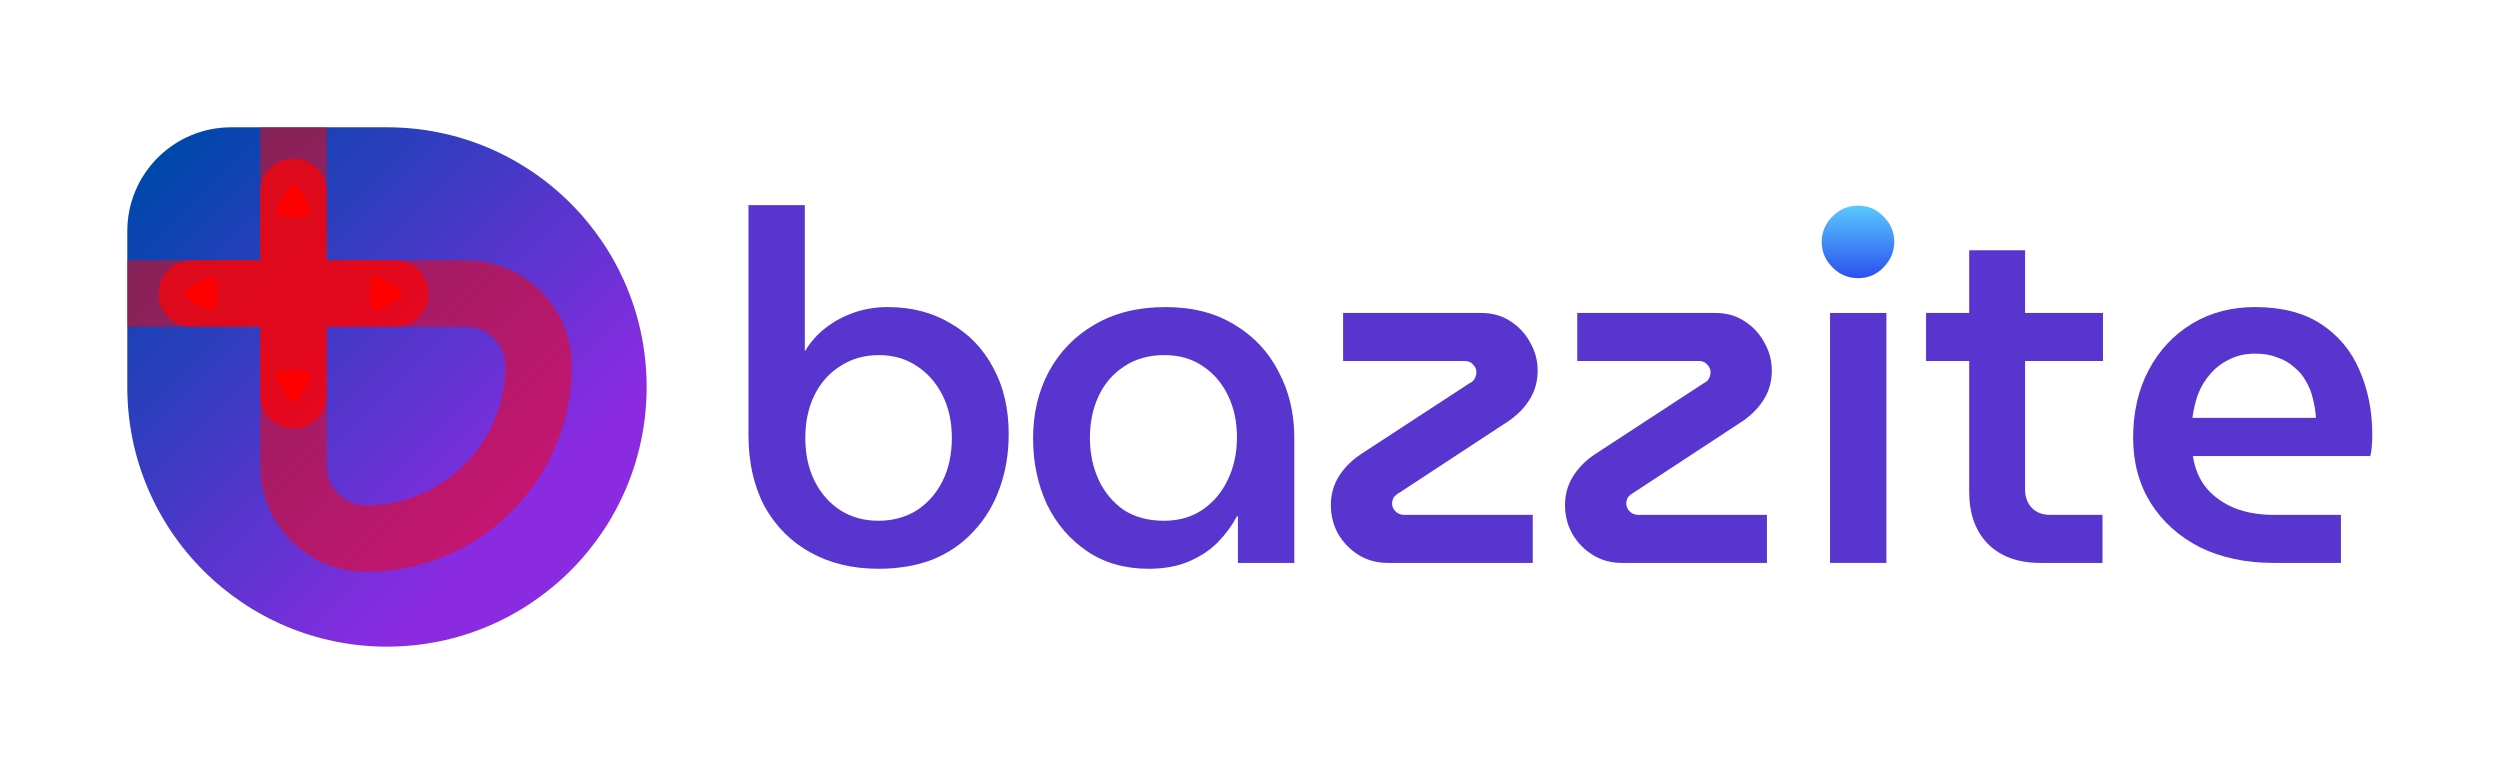
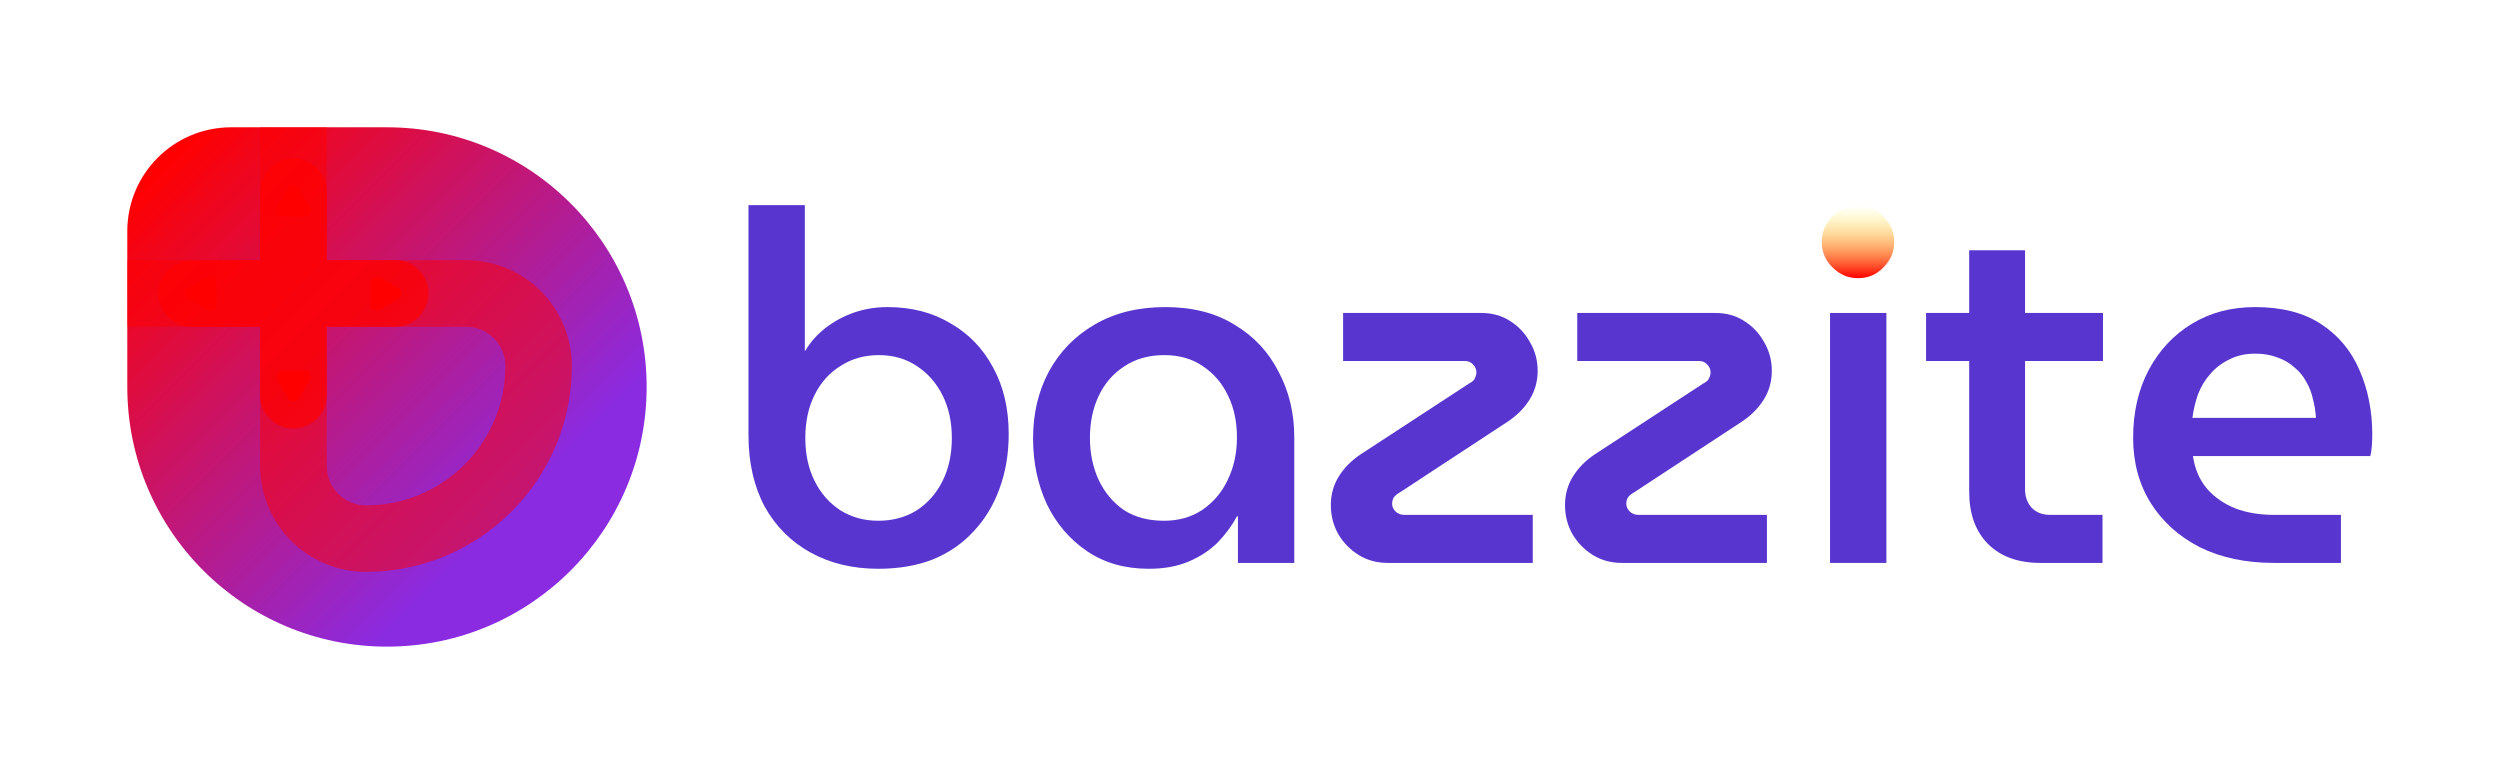
<svg xmlns="http://www.w3.org/2000/svg" width="1964" height="608" viewBox="0 0 1964 608" fill="none" version="1.1" id="svg18">
  <path d="M 100,181.6 C 100,136.534 136.534,100 181.6,100 H 304 c 112.666,0 204,91.334 204,204 0,112.666 -91.334,204 -204,204 -112.666,0 -204,-91.334 -204,-204 z" fill="url(#paint0_linear_1016_57)" id="path1" style="fill:url(#paint0_linear_1016_57)" />
  <path fill-rule="evenodd" clip-rule="evenodd" d="m 204.448,100 h 52.224 v 104.448 h 109.495 c 45.884,0 83.081,37.197 83.081,83.081 0,89.315 -72.404,161.719 -161.719,161.719 -45.884,0 -83.081,-37.197 -83.081,-83.081 V 256.672 H 100 v -52.224 h 104.448 z m 52.224,156.672 v 109.495 c 0,17.042 13.815,30.857 30.857,30.857 60.472,0 109.495,-49.023 109.495,-109.495 0,-17.042 -13.815,-30.857 -30.857,-30.857 z" fill="#ff0000" fill-opacity="0.5" id="path2" />
  <path d="m 256.672,150.592 c 0,-14.421 -11.691,-26.112 -26.112,-26.112 -14.421,0 -26.112,11.691 -26.112,26.112 v 53.856 h -53.856 c -14.421,0 -26.112,11.691 -26.112,26.112 0,14.421 11.691,26.112 26.112,26.112 h 53.856 v 53.856 c 0,14.421 11.691,26.112 26.112,26.112 14.421,0 26.112,-11.691 26.112,-26.112 v -53.856 h 53.856 c 14.421,0 26.112,-11.691 26.112,-26.112 0,-14.421 -11.691,-26.112 -26.112,-26.112 h -53.856 z" fill="#ff0000" fill-opacity="0.7" id="path3" />
  <path d="m 312.82,226.23 c 3.333,1.924 3.333,6.736 0,8.66 l -14.376,8.3 c -3.334,1.925 -7.5,-0.481 -7.5,-4.33 v -16.6 c 0,-3.849 4.166,-6.255 7.5,-4.33 z" fill="#ff0000" id="path4" />
  <path d="m 234.89,312.82 c -1.924,3.333 -6.736,3.333 -8.66,0 l -8.3,-14.376 c -1.925,-3.333 0.481,-7.5 4.33,-7.5 h 16.6 c 3.849,0 6.255,4.167 4.33,7.5 z" fill="#ff0000" id="path5" />
  <path d="m 226.23,148.3 c 1.924,-3.333 6.736,-3.333 8.66,0 l 8.3,14.376 c 1.925,3.333 -0.481,7.5 -4.33,7.5 h -16.6 c -3.849,0 -6.255,-4.167 -4.33,-7.5 z" fill="#ff0000" id="path6" />
  <path d="m 148.3,234.89 c -3.334,-1.924 -3.334,-6.736 0,-8.66 l 14.376,-8.3 c 3.333,-1.925 7.5,0.481 7.5,4.33 v 16.6 c 0,3.849 -4.167,6.255 -7.5,4.33 z" fill="#ff0000" id="path7" />
  <path d="m 690.025,446.835 c -20.02,0 -37.73,-4.235 -53.13,-12.705 -15.4,-8.47 -27.463,-20.533 -36.19,-36.19 C 592.235,382.027 588,363.29 588,341.73 V 161.165 h 44.275 V 275.51 h 0.385 c 4.107,-6.93 9.497,-12.962 16.17,-18.095 6.673,-5.133 14.117,-9.112 22.33,-11.935 8.213,-2.823 16.94,-4.235 26.18,-4.235 18.737,0 35.163,4.235 49.28,12.705 14.373,8.213 25.538,19.763 33.495,34.65 8.213,14.887 12.32,32.34 12.32,52.36 0,15.657 -2.438,30.03 -7.315,43.12 -4.62,12.833 -11.422,23.998 -20.405,33.495 -8.727,9.497 -19.378,16.812 -31.955,21.945 -12.577,4.877 -26.822,7.315 -42.735,7.315 z m 0,-37.73 c 11.293,0 21.303,-2.695 30.03,-8.085 8.727,-5.647 15.528,-13.347 20.405,-23.1 4.877,-9.753 7.315,-21.047 7.315,-33.88 0,-12.577 -2.438,-23.742 -7.315,-33.495 -4.877,-9.753 -11.678,-17.453 -20.405,-23.1 -8.47,-5.647 -18.352,-8.47 -29.645,-8.47 -11.293,0 -21.303,2.823 -30.03,8.47 -8.727,5.39 -15.528,12.962 -20.405,22.715 -4.877,9.753 -7.315,21.047 -7.315,33.88 0,12.833 2.438,24.127 7.315,33.88 4.877,9.753 11.678,17.453 20.405,23.1 8.727,5.39 18.608,8.085 29.645,8.085 z" fill="#ff0000" id="path8" style="fill:#5835ce;fill-opacity:1" />
  <path d="m 902.446,446.835 c -18.737,0 -34.907,-4.62 -48.51,-13.86 -13.604,-9.24 -24.127,-21.56 -31.57,-36.96 -7.187,-15.657 -10.78,-32.853 -10.78,-51.59 0,-19.507 4.106,-36.96 12.32,-52.36 8.47,-15.657 20.405,-27.977 35.805,-36.96 15.656,-9.24 34.265,-13.86 55.825,-13.86 21.303,0 39.398,4.62 54.285,13.86 15.143,8.983 26.693,21.303 34.649,36.96 8.21,15.4 12.32,32.597 12.32,51.59 v 98.56 H 972.516 V 405.64 h -0.77 c -3.85,7.187 -8.855,13.988 -15.015,20.405 -6.16,6.16 -13.732,11.165 -22.715,15.015 -8.984,3.85 -19.507,5.775 -31.57,5.775 z m 11.935,-37.73 c 11.55,0 21.56,-2.823 30.03,-8.47 8.726,-5.903 15.4,-13.732 20.02,-23.485 4.876,-10.01 7.315,-21.175 7.315,-33.495 0,-12.32 -2.31,-23.228 -6.93,-32.725 -4.62,-9.753 -11.165,-17.453 -19.635,-23.1 -8.47,-5.903 -18.609,-8.855 -30.415,-8.855 -12.32,0 -22.844,2.952 -31.57,8.855 -8.727,5.647 -15.4,13.347 -20.02,23.1 -4.62,9.753 -6.93,20.79 -6.93,33.11 0,12.063 2.31,23.1 6.93,33.11 4.62,9.753 11.165,17.582 19.635,23.485 8.726,5.647 19.25,8.47 31.57,8.47 z" fill="#ff0000" id="path9" style="fill:#5835ce;fill-opacity:1" />
  <path d="m 1090.17,442.215 c -8.47,0 -16.04,-2.053 -22.71,-6.16 -6.68,-4.107 -12.07,-9.625 -16.17,-16.555 -3.85,-6.93 -5.78,-14.502 -5.78,-22.715 0,-8.213 2.06,-15.657 6.16,-22.33 4.11,-6.673 9.76,-12.448 16.94,-17.325 l 85.47,-55.825 c 2.57,-1.283 4.11,-2.695 4.62,-4.235 0.77,-1.54 1.16,-3.08 1.16,-4.62 0,-2.31 -0.9,-4.363 -2.7,-6.16 -1.54,-1.797 -3.72,-2.695 -6.54,-2.695 h -95.48 v -37.73 h 108.57 c 8.47,0 15.91,2.053 22.33,6.16 6.67,4.107 11.93,9.625 15.78,16.555 4.11,6.93 6.16,14.502 6.16,22.715 0,8.213 -2.05,15.657 -6.16,22.33 -4.1,6.673 -9.75,12.448 -16.94,17.325 l -85.08,55.825 c -2.31,1.283 -3.98,2.695 -5.01,4.235 -0.77,1.54 -1.15,3.08 -1.15,4.62 0,2.31 0.9,4.363 2.69,6.16 1.8,1.797 4.11,2.695 6.93,2.695 h 100.87 v 37.73 z" fill="#ff0000" id="path10" style="fill:#5835ce;fill-opacity:1" />
  <path d="m 1274.13,442.215 c -8.47,0 -16.04,-2.053 -22.71,-6.16 -6.68,-4.107 -12.07,-9.625 -16.17,-16.555 -3.85,-6.93 -5.78,-14.502 -5.78,-22.715 0,-8.213 2.05,-15.657 6.16,-22.33 4.11,-6.673 9.75,-12.448 16.94,-17.325 l 85.47,-55.825 c 2.57,-1.283 4.11,-2.695 4.62,-4.235 0.77,-1.54 1.16,-3.08 1.16,-4.62 0,-2.31 -0.9,-4.363 -2.7,-6.16 -1.54,-1.797 -3.72,-2.695 -6.54,-2.695 h -95.48 v -37.73 h 108.57 c 8.47,0 15.91,2.053 22.33,6.16 6.67,4.107 11.93,9.625 15.78,16.555 4.11,6.93 6.16,14.502 6.16,22.715 0,8.213 -2.05,15.657 -6.16,22.33 -4.11,6.673 -9.75,12.448 -16.94,17.325 l -85.08,55.825 c -2.31,1.283 -3.98,2.695 -5.01,4.235 -0.77,1.54 -1.15,3.08 -1.15,4.62 0,2.31 0.89,4.363 2.69,6.16 1.8,1.797 4.11,2.695 6.93,2.695 h 100.87 v 37.73 z" fill="#ff0000" id="path11" style="fill:#5835ce;fill-opacity:1" />
  <path d="m 1437.68,442.215 v -196.35 h 44.28 v 196.35 z" fill="#ff0000" id="path12" style="fill:#5835ce;fill-opacity:1" />
  <path d="m 1602.82,442.215 c -17.45,0 -31.18,-5.005 -41.19,-15.015 C 1551.87,417.19 1547,403.587 1547,386.39 V 196.585 h 43.89 v 187.88 c 0,5.903 1.79,10.78 5.39,14.63 3.59,3.593 8.34,5.39 14.24,5.39 h 41.2 v 37.73 z m -89.7,-158.62 v -37.73 h 138.98 v 37.73 z" fill="#ff0000" id="path13" style="fill:#5835ce;fill-opacity:1" />
  <path d="m 1786.29,442.215 c -22.08,0 -41.46,-4.107 -58.14,-12.32 -16.43,-8.47 -29.26,-20.02 -38.5,-34.65 -9.24,-14.887 -13.86,-31.955 -13.86,-51.205 0,-20.277 4.11,-38.115 12.32,-53.515 8.21,-15.4 19.51,-27.463 33.88,-36.19 14.37,-8.727 30.93,-13.09 49.67,-13.09 21.04,0 38.37,4.492 51.97,13.475 13.6,8.983 23.61,21.047 30.03,36.19 6.67,15.143 10.01,32.083 10.01,50.82 0,2.567 -0.13,5.518 -0.38,8.855 -0.26,3.337 -0.65,5.903 -1.16,7.7 h -139.37 c 1.54,10.267 5.26,18.865 11.17,25.795 5.9,6.673 13.34,11.807 22.33,15.4 8.98,3.337 18.99,5.005 30.03,5.005 h 52.74 v 37.73 z m -63.91,-113.96 h 97.02 c -0.26,-4.877 -1.03,-9.753 -2.31,-14.63 -1.03,-4.877 -2.83,-9.497 -5.39,-13.86 -2.31,-4.363 -5.39,-8.085 -9.24,-11.165 -3.6,-3.337 -7.96,-5.903 -13.09,-7.7 -5.14,-2.053 -11.04,-3.08 -17.71,-3.08 -7.7,0 -14.51,1.54 -20.41,4.62 -5.9,2.823 -10.91,6.673 -15.01,11.55 -4.11,4.62 -7.32,10.01 -9.63,16.17 -2.05,5.903 -3.46,11.935 -4.23,18.095 z" fill="#ff0000" id="path14" style="fill:#5835ce;fill-opacity:1" />
  <path d="m 1439.61,210.06 c 5.64,5.647 12.32,8.47 20.02,8.47 7.95,0 14.63,-2.823 20.02,-8.47 5.64,-5.647 8.47,-12.32 8.47,-20.02 0,-7.7 -2.83,-14.373 -8.47,-20.02 -5.39,-5.647 -12.07,-8.47 -20.02,-8.47 -7.7,0 -14.38,2.823 -20.02,8.47 -5.65,5.647 -8.47,12.32 -8.47,20.02 0,7.7 2.82,14.373 8.47,20.02 z" fill="url(#paint1_linear_1016_57)" id="path15" style="fill:url(#paint1_linear_1016_57)" />
  <defs id="defs18">
    <linearGradient id="paint0_linear_1016_57" x1="100" y1="100" x2="508" y2="508" gradientUnits="userSpaceOnUse">
-       <stop offset="0.068" stop-color="#0047AB" id="stop15" />
+       <stop offset="0.068" stop-color="#ff0000" id="stop15" />
      <stop offset="0.741" stop-color="#8A2BE2" id="stop16" />
    </linearGradient>
    <linearGradient id="paint1_linear_1016_57" x1="1459.63" y1="161.55" x2="1459.63" y2="218.53" gradientUnits="userSpaceOnUse">
-       <stop stop-color="#59CAFD" id="stop17" />
-       <stop offset="1" stop-color="#2B50EF" id="stop18" />
+       <stop stop-color="#ff00" id="stop17" />
+       <stop offset="1" stop-color="#ff0000" id="stop18" />
    </linearGradient>
  </defs>
</svg>
